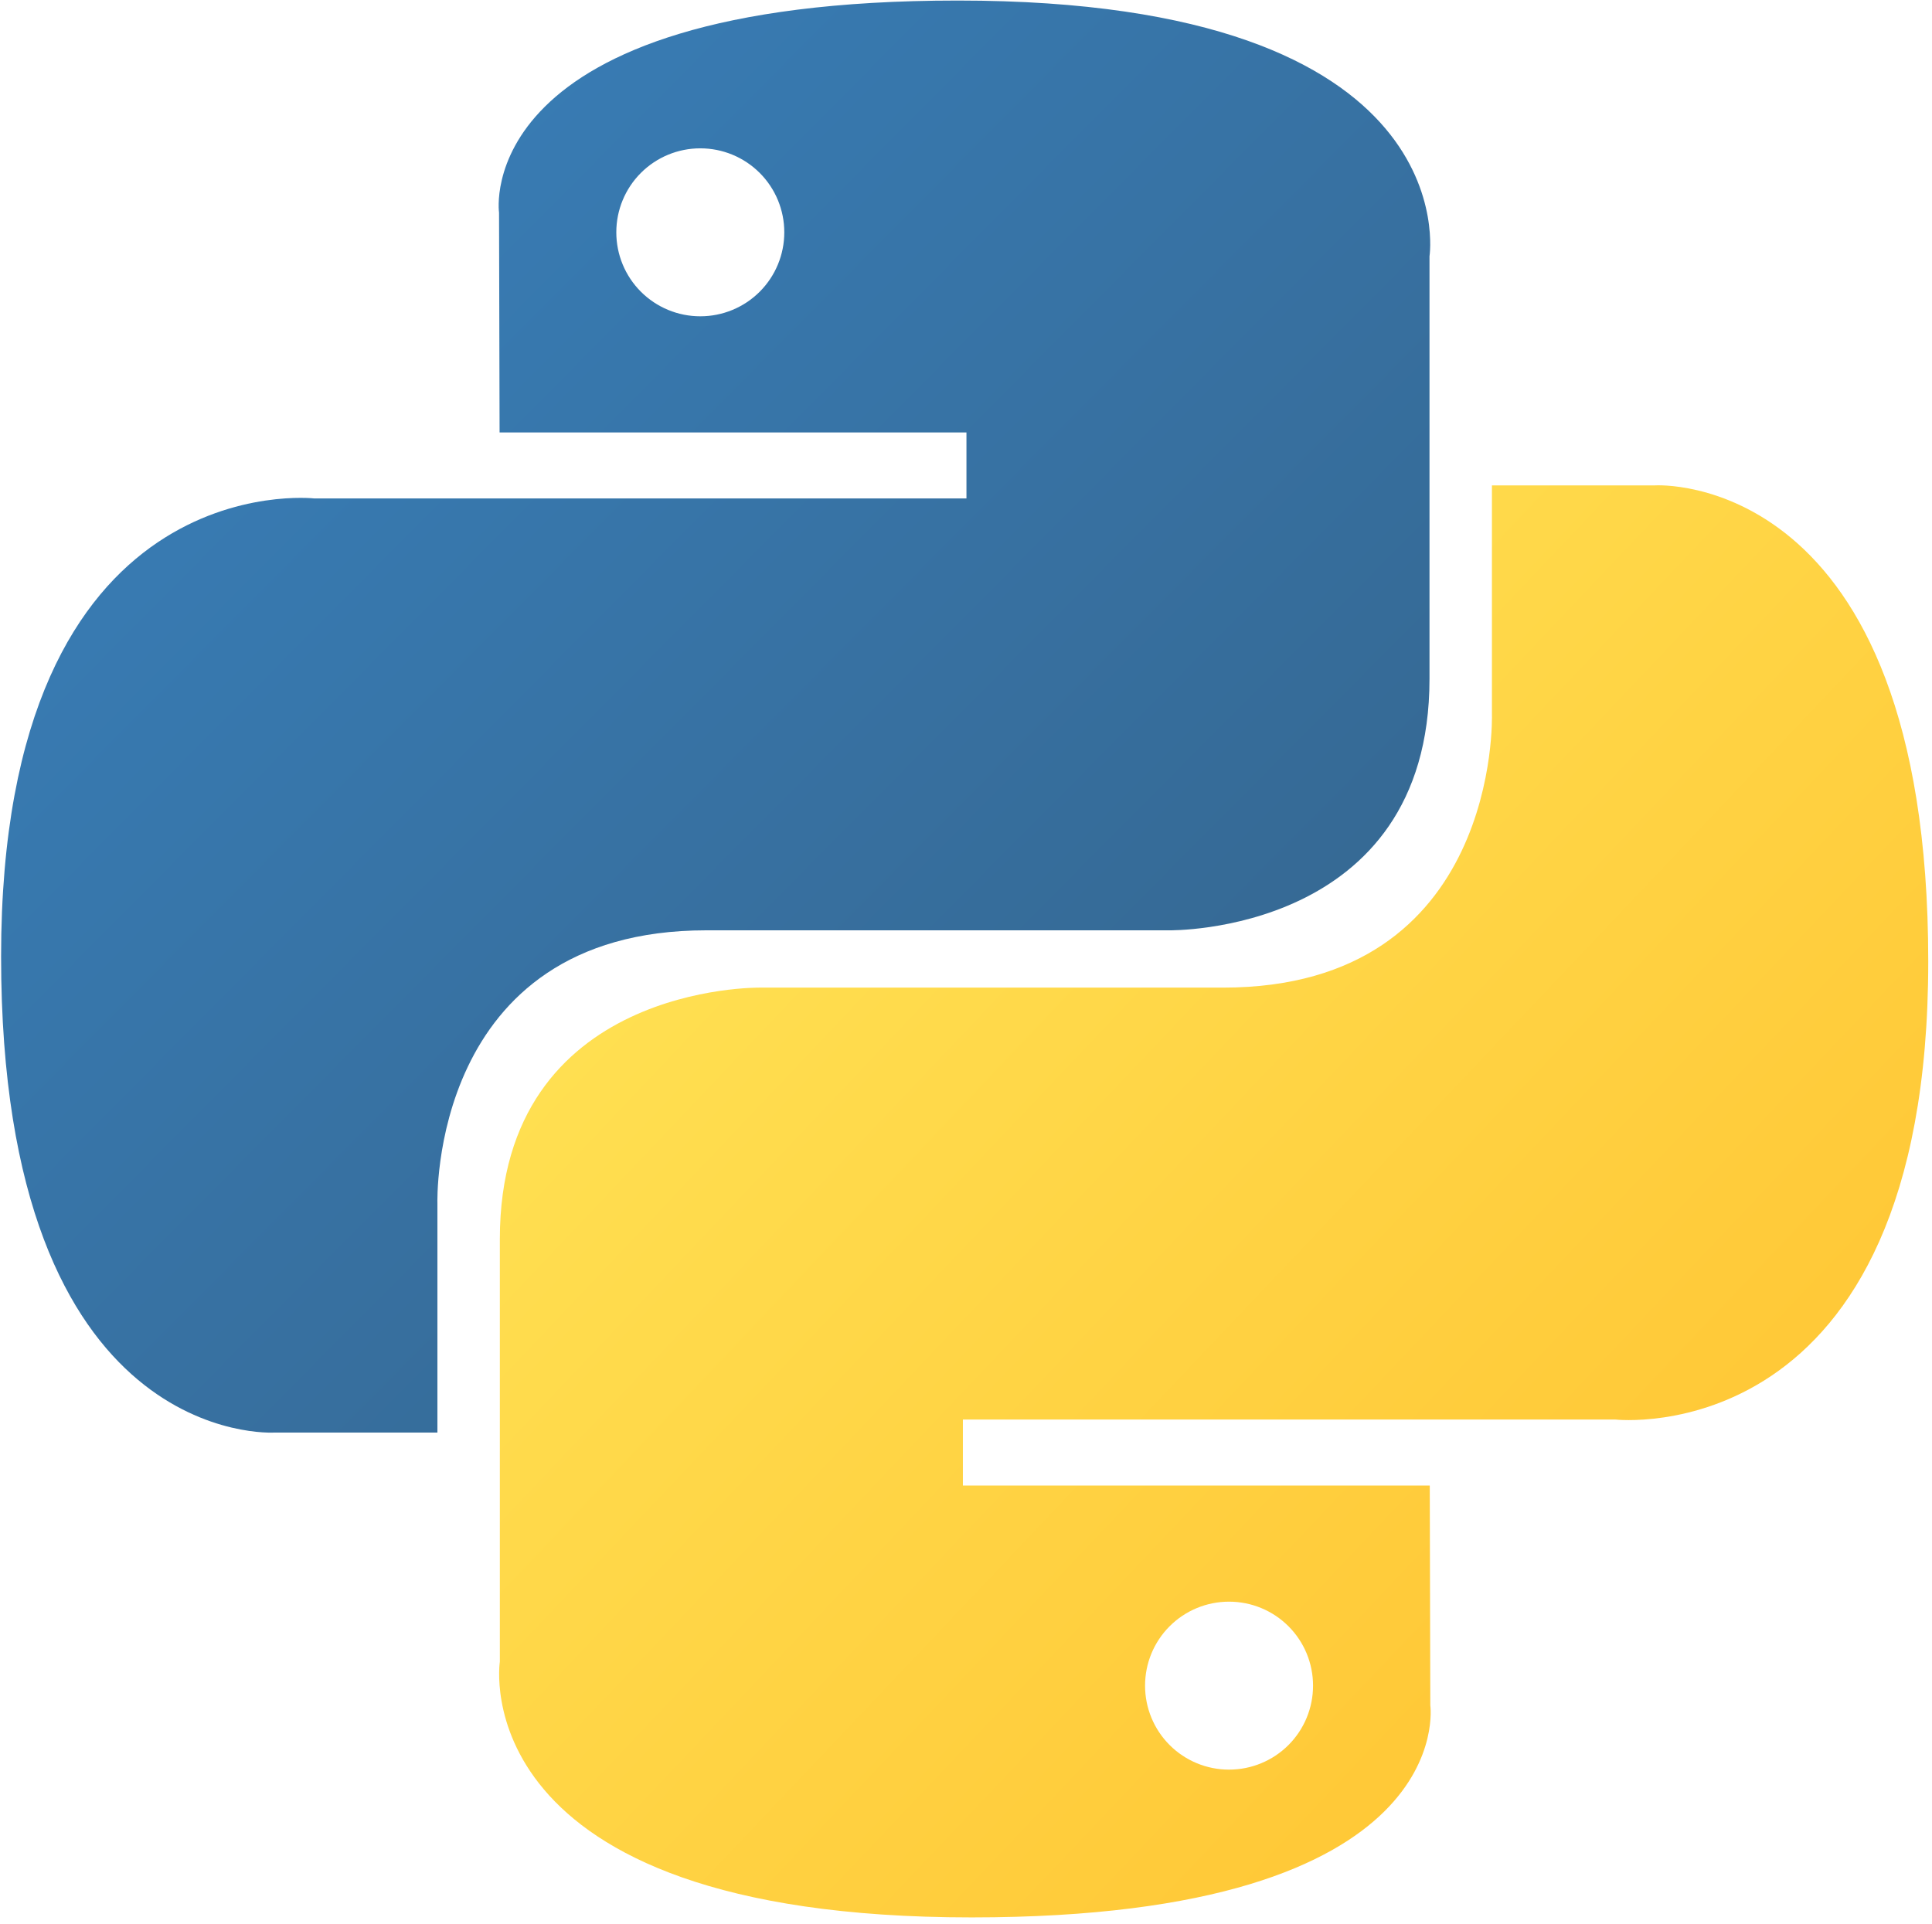
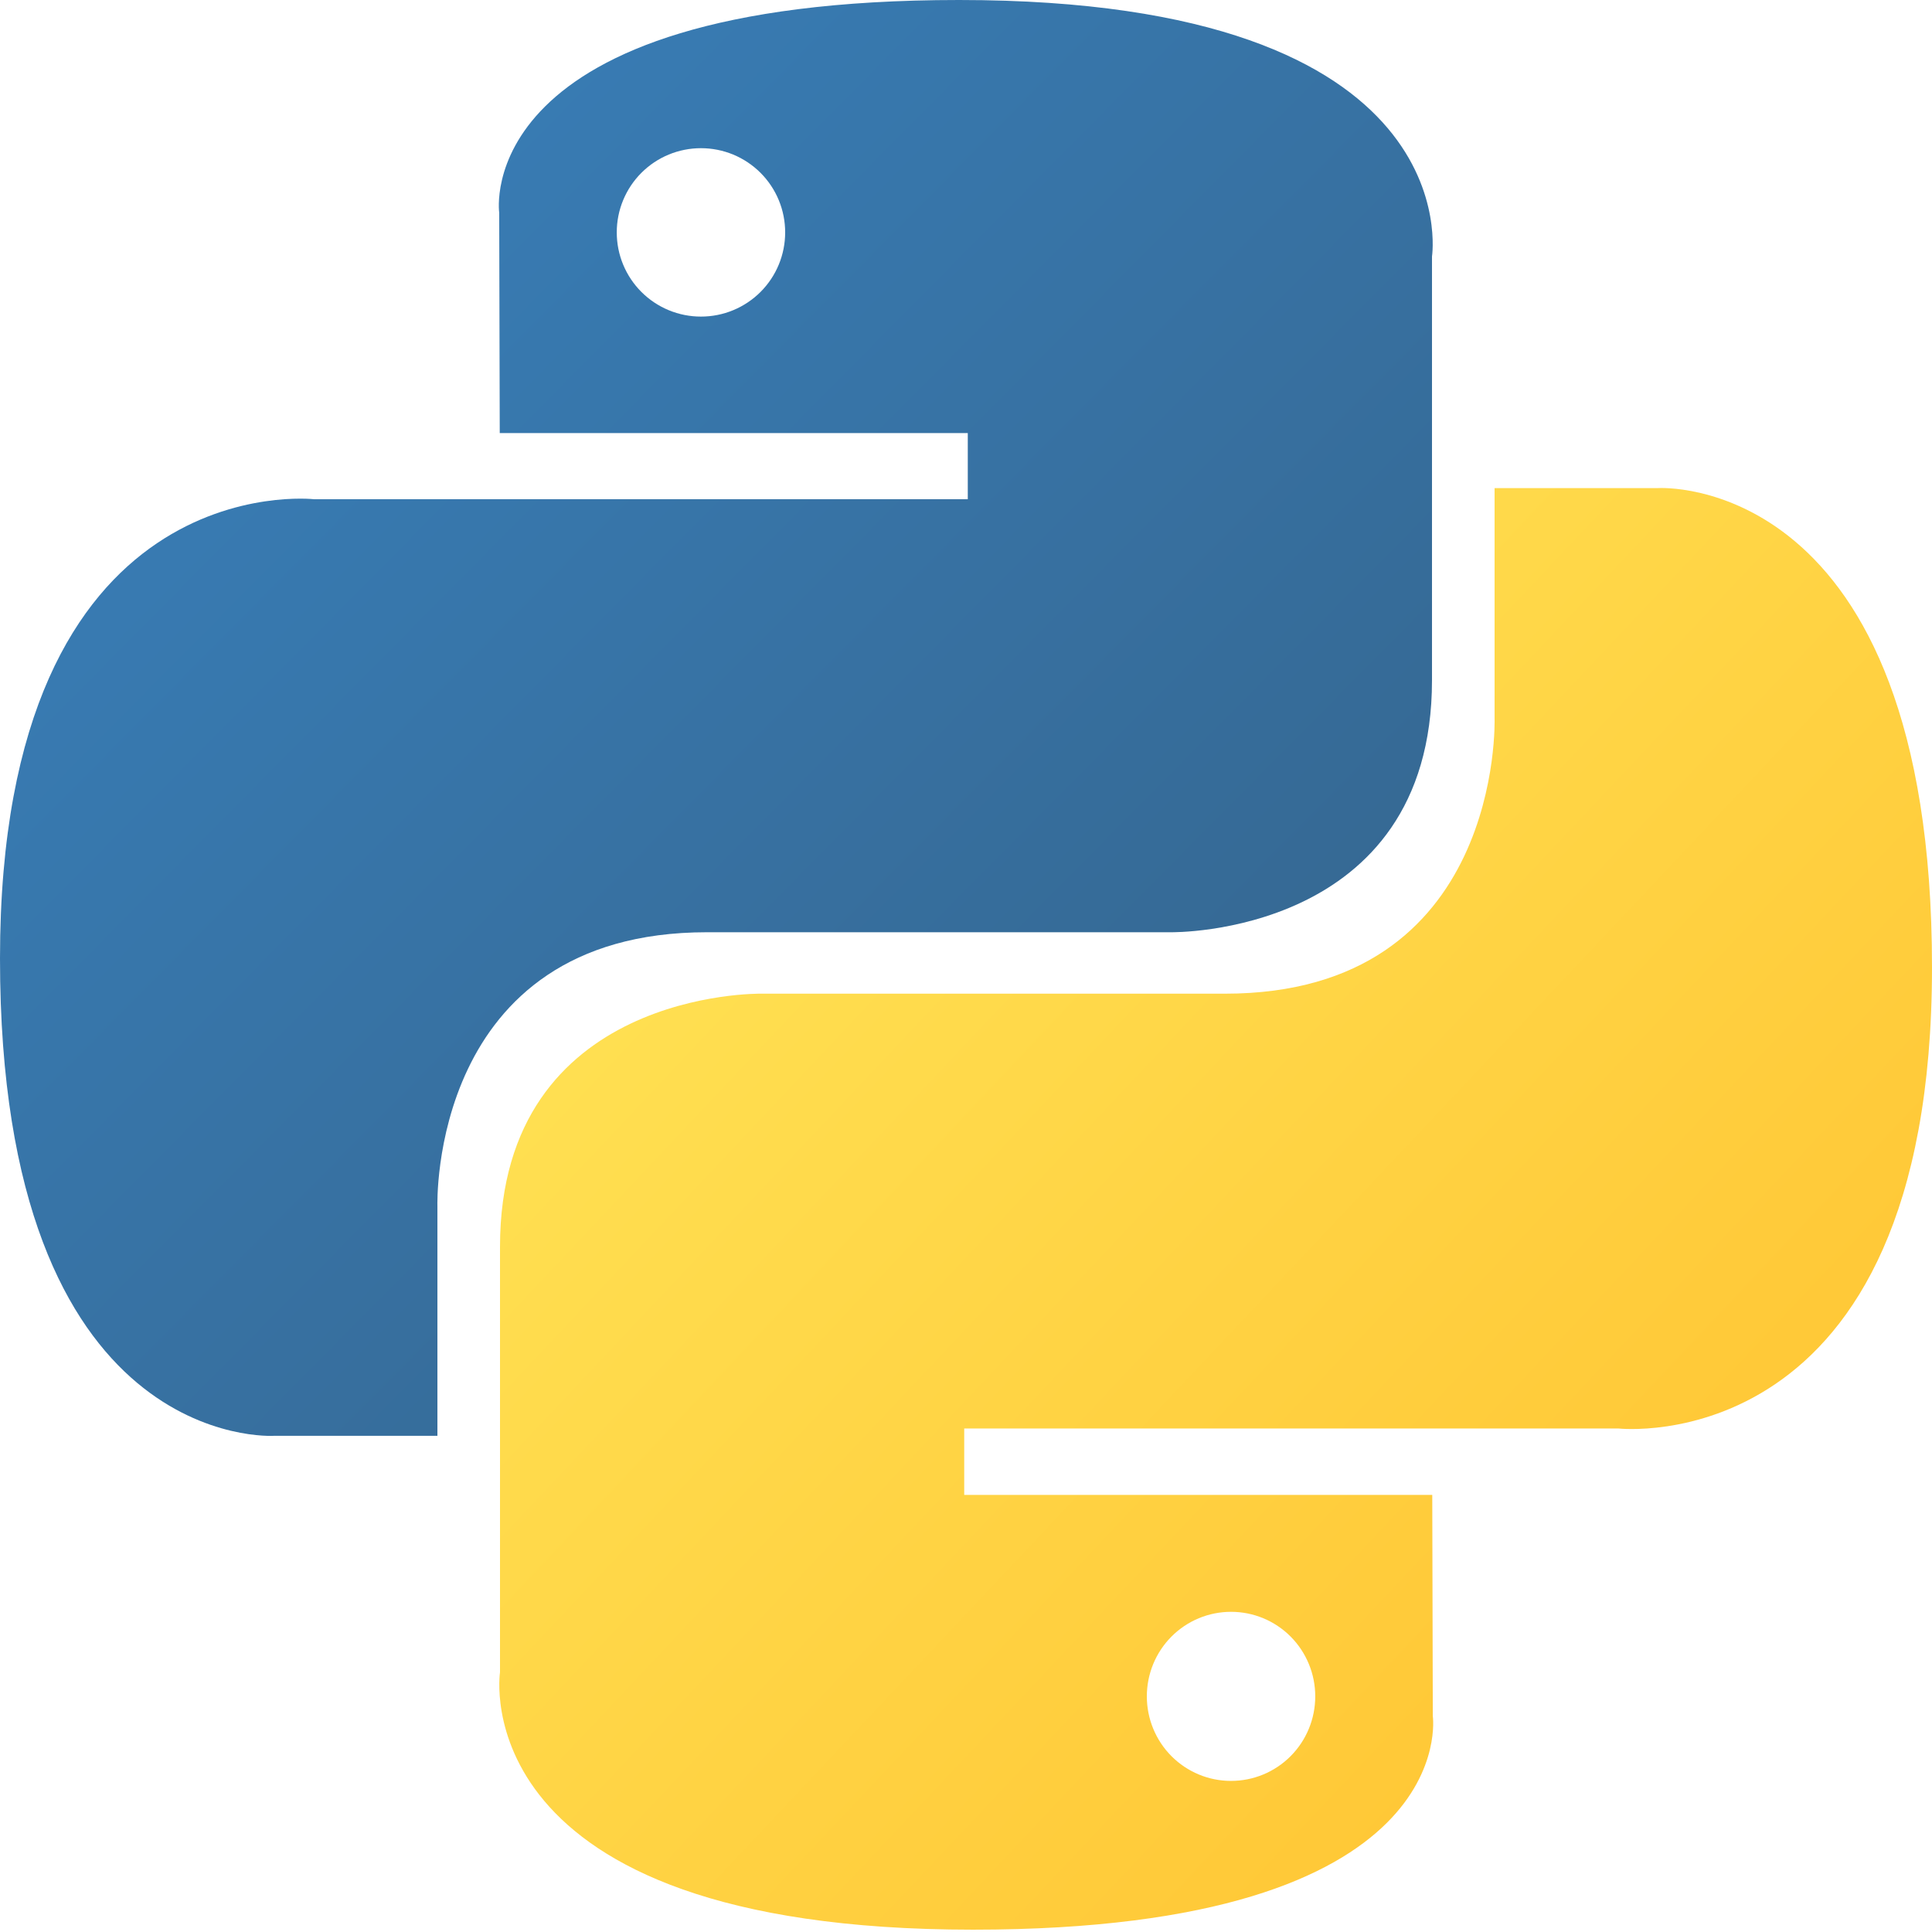
- <svg xmlns="http://www.w3.org/2000/svg" width="2500" height="2490" preserveAspectRatio="xMinYMin meet" viewBox="0 0 256 255">
+ <svg xmlns="http://www.w3.org/2000/svg" width="300" height="300" viewBox="0 0 300 300" fill="none">
+   <path d="M148.919 0C72.76 0 77.516 33.027 77.516 33.027L77.6 67.244H150.277V77.517H48.734C48.734 77.517 0 71.99 0 148.833C0 225.679 42.536 222.954 42.536 222.954H67.922V187.295C67.922 187.295 66.553 144.758 109.779 144.758H181.862C181.862 144.758 222.36 145.413 222.36 105.618V39.82C222.36 39.82 228.511 0 148.919 0ZM108.845 23.01C110.563 23.009 112.263 23.346 113.85 24.002C115.437 24.659 116.879 25.622 118.094 26.836C119.308 28.051 120.271 29.492 120.928 31.079C121.584 32.666 121.921 34.367 121.92 36.085C121.921 37.802 121.584 39.503 120.928 41.09C120.271 42.677 119.308 44.119 118.094 45.333C116.879 46.548 115.437 47.511 113.85 48.167C112.263 48.824 110.563 49.161 108.845 49.159C107.128 49.161 105.427 48.824 103.84 48.167C102.253 47.511 100.811 46.548 99.597 45.333C98.382 44.119 97.419 42.677 96.763 41.09C96.106 39.503 95.769 37.802 95.771 36.085C95.769 34.367 96.106 32.666 96.763 31.079C97.419 29.492 98.382 28.051 99.597 26.836C100.811 25.622 102.253 24.659 103.84 24.002C105.427 23.346 107.128 23.009 108.845 23.01V23.01Z" fill="url(#paint0_linear_6_94)" />
+   <path d="M151.082 299.639C227.241 299.639 222.486 266.479 222.486 266.479L222.401 232.126H149.723V221.812H251.266C251.266 221.812 300 227.361 300 150.206C300 73.053 257.464 75.789 257.464 75.789H232.078V111.591C232.078 111.591 233.447 154.298 190.221 154.298H118.138C118.138 154.298 77.64 153.641 77.64 193.596V259.66C77.64 259.66 71.491 299.639 151.081 299.639H151.082ZM191.156 276.539C189.439 276.54 187.738 276.202 186.151 275.542C184.564 274.883 183.122 273.916 181.907 272.697C180.693 271.478 179.73 270.03 179.074 268.437C178.417 266.843 178.08 265.136 178.081 263.411C178.08 261.687 178.417 259.979 179.073 258.386C179.73 256.792 180.693 255.344 181.907 254.125C183.121 252.906 184.563 251.939 186.15 251.279C187.738 250.62 189.438 250.282 191.156 250.283C192.873 250.282 194.574 250.62 196.161 251.279C197.748 251.938 199.19 252.905 200.405 254.125C201.619 255.344 202.582 256.792 203.238 258.385C203.895 259.978 204.232 261.686 204.231 263.41C204.232 265.135 203.895 266.842 203.238 268.436C202.582 270.029 201.619 271.477 200.405 272.696C199.19 273.915 197.748 274.882 196.161 275.541C194.574 276.2 192.873 276.539 191.156 276.537V276.539Z" fill="url(#paint1_linear_6_94)" />
  <defs>
-     <linearGradient id="a" x1="12.959%" x2="79.639%" y1="12.039%" y2="78.201%">
-       <stop offset="0%" stop-color="#387EB8" />
-       <stop offset="100%" stop-color="#366994" />
+     <linearGradient id="paint0_linear_6_94" x1="28.83" y1="26.843" x2="177.501" y2="174.031" gradientUnits="userSpaceOnUse">
+       <stop stop-color="#387EB8" />
+       <stop offset="1" stop-color="#366994" />
    </linearGradient>
-     <linearGradient id="b" x1="19.128%" x2="90.742%" y1="20.579%" y2="88.429%">
-       <stop offset="0%" stop-color="#FFE052" />
-       <stop offset="100%" stop-color="#FFC331" />
+     <linearGradient id="paint1_linear_6_94" x1="120.084" y1="121.846" x2="280.343" y2="272.738" gradientUnits="userSpaceOnUse">
+       <stop stop-color="#FFE052" />
+       <stop offset="1" stop-color="#FFC331" />
    </linearGradient>
  </defs>
-   <path fill="url(#a)" d="M126.916.072c-64.832 0-60.784 28.115-60.784 28.115l.072 29.128h61.868v8.745H41.631S.145 61.355.145 126.77c0 65.417 36.21 63.097 36.21 63.097h21.61v-30.356s-1.165-36.21 35.632-36.21h61.362s34.475.557 34.475-33.319V33.97S194.67.072 126.916.072zM92.802 19.66a11.12 11.12 0 0 1 11.13 11.13 11.12 11.12 0 0 1-11.13 11.13 11.12 11.12 0 0 1-11.13-11.13 11.12 11.12 0 0 1 11.13-11.13z" />
-   <path fill="url(#b)" d="M128.757 254.126c64.832 0 60.784-28.115 60.784-28.115l-.072-29.127H127.6v-8.745h86.441s41.486 4.705 41.486-60.712c0-65.416-36.21-63.096-36.21-63.096h-21.61v30.355s1.165 36.21-35.632 36.21h-61.362s-34.475-.557-34.475 33.32v56.013s-5.235 33.897 62.518 33.897zm34.114-19.586a11.12 11.12 0 0 1-11.13-11.13 11.12 11.12 0 0 1 11.13-11.131 11.12 11.12 0 0 1 11.13 11.13 11.12 11.12 0 0 1-11.13 11.13z" />
</svg>
